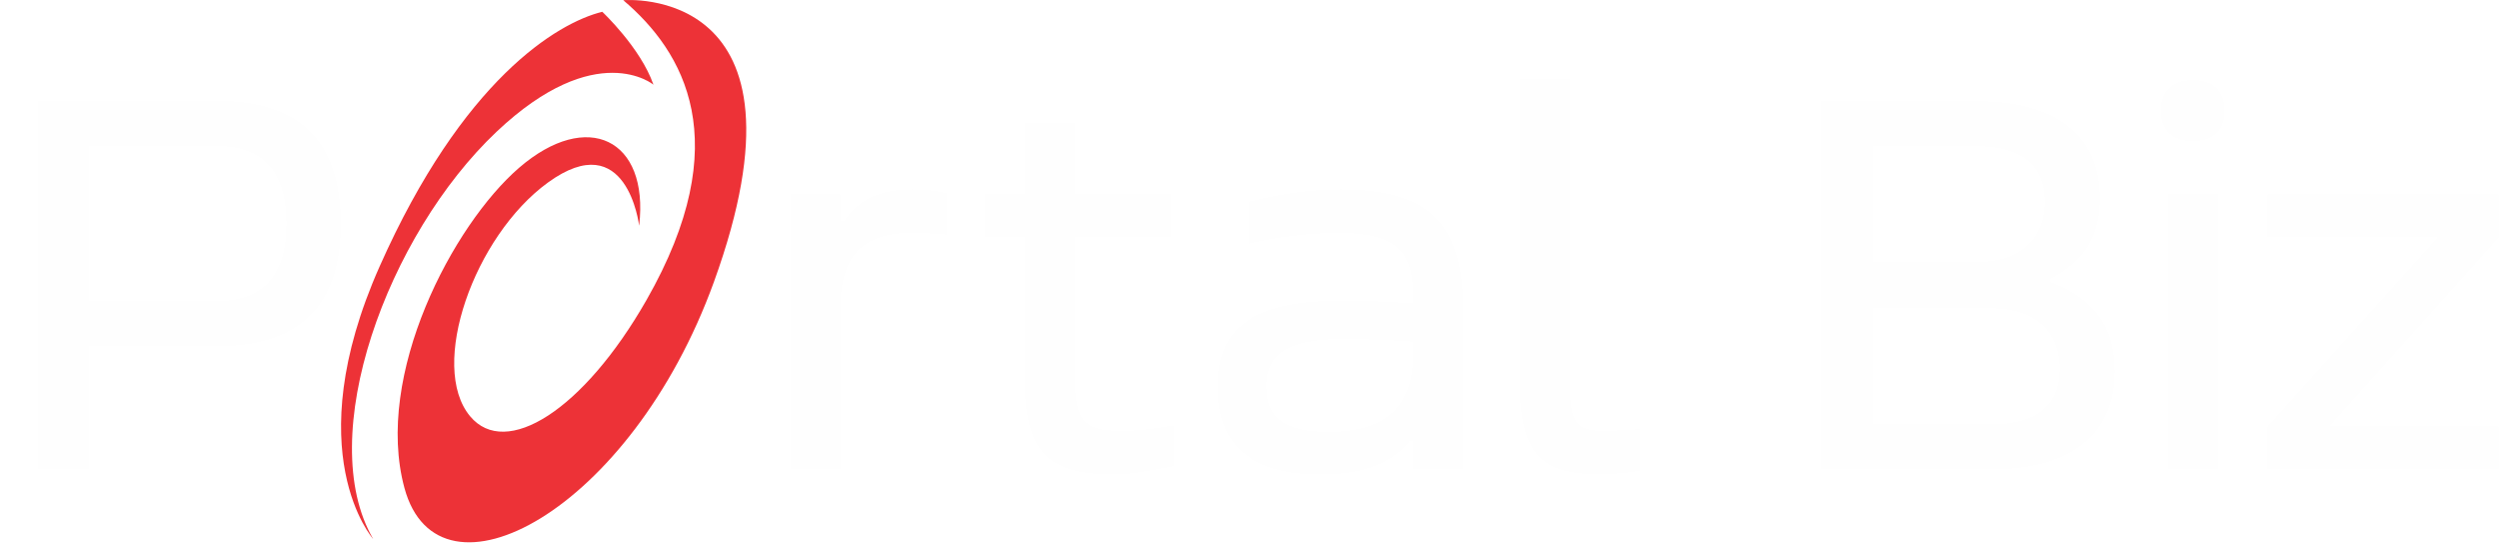
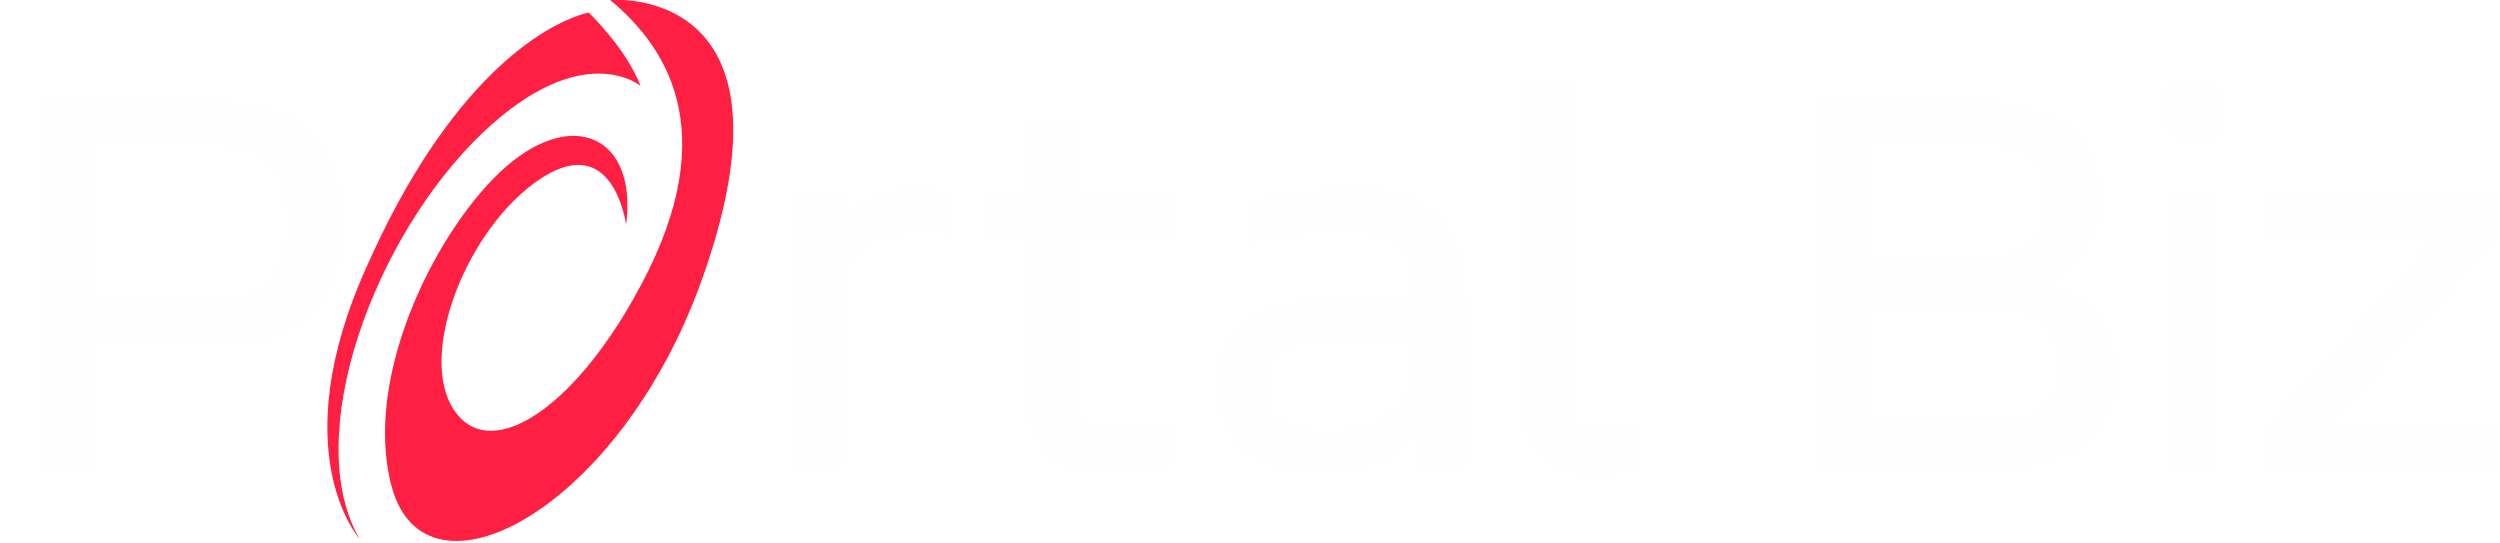
- <svg xmlns="http://www.w3.org/2000/svg" xml:space="preserve" width="163.205mm" height="35.405mm" style="shape-rendering:geometricPrecision; text-rendering:geometricPrecision; image-rendering:optimizeQuality; fill-rule:evenodd; clip-rule:evenodd" viewBox="0 0 23088 5009">
+ <svg xmlns="http://www.w3.org/2000/svg" xml:space="preserve" width="194.836mm" height="42.267mm" style="shape-rendering:geometricPrecision; text-rendering:geometricPrecision; image-rendering:optimizeQuality; fill-rule:evenodd; clip-rule:evenodd" viewBox="0 0 1395 303">
  <defs>
    <style type="text/css">
   
-     .fil0 {fill:#ED3237;fill-rule:nonzero}
    .fil1 {fill:#FEFEFE;fill-rule:nonzero}
+     .fil0 {fill:#FF1F43;fill-rule:nonzero}
   
  </style>
  </defs>
  <g id="Capa_x0020_1">
-     <path class="fil0" d="M5904 2082c0,0 -111,-927 -842,-396 -683,496 -1106,1696 -719,2159 329,394 1045,-52 1629,-1073 838,-1467 344,-2296 -214,-2770 0,0 1840,-163 837,2603 -769,2119 -2544,3063 -2859,1902 -283,-1044 448,-2430 1060,-2958 630,-543 1201,-265 1109,533zm134 -1299c0,0 -527,-439 -1451,434 -1009,954 -1690,2815 -1140,3761 0,0 -706,-796 60,-2518 766,-1723 1641,-2249 2057,-2351 0,0 354,332 473,674z" />
-     <path class="fil1" d="M2006 933l-1660 0 0 3402 477 0 0 -1137 1183 0c383,0 669,-94 859,-283 190,-188 283,-471 283,-850 0,-378 -94,-662 -283,-850 -190,-189 -476,-283 -859,-283zm-1183 1848l0 -1432 1183 0c427,0 640,239 640,716 0,477 -213,716 -640,716l-1183 0z" />
-     <path id="1" class="fil1" d="M8434 1750c-157,0 -285,25 -388,73 -102,49 -185,123 -247,222l-36 0 0 -249 -462 0 0 2539 462 0 0 -1478c-1,-245 52,-424 158,-537 107,-114 274,-170 502,-168 43,0 92,1 147,3 55,3 114,7 178,12l0 -381c-53,-13 -106,-22 -157,-27 -52,-6 -104,-8 -157,-8z" />
-     <path id="12" class="fil1" d="M10353 3979c-85,1 -155,-6 -210,-20 -56,-14 -99,-41 -131,-77 -31,-36 -53,-87 -67,-153 -13,-66 -19,-150 -19,-252l0 -1285 889 0 0 -396 -889 0 0 -660 -462 0 0 660 -371 0 0 396 371 0 0 1305c0,167 14,307 42,421 29,113 75,205 139,273 63,68 146,117 250,146 103,30 228,45 377,44 63,0 123,-3 178,-9 56,-7 114,-15 176,-27 62,-11 133,-25 215,-40l0 -376c-98,18 -185,30 -263,39 -77,8 -152,12 -224,12z" />
-     <path id="123" class="fil1" d="M12400 1750c-146,0 -290,10 -432,30 -141,20 -287,49 -436,87l0 386c143,-33 284,-58 426,-75 140,-18 274,-26 402,-26 170,-1 306,16 410,52 103,36 178,96 223,182 46,85 69,202 68,350l0 66c-155,-10 -286,-17 -394,-20 -107,-3 -193,-5 -256,-5 -275,0 -498,27 -670,84 -173,56 -299,143 -379,261 -80,118 -119,268 -118,453 1,273 82,476 244,609 162,133 400,199 716,198 199,0 366,-25 499,-77 134,-51 244,-129 328,-233l30 0 0 264 462 0 0 -1473c1,-265 -36,-479 -112,-642 -75,-164 -195,-283 -361,-359 -165,-74 -382,-112 -650,-111zm-696 1823c-1,-105 24,-190 74,-255 49,-65 128,-113 235,-142 108,-30 249,-46 422,-45 50,0 109,1 177,3 68,2 140,5 217,8 77,4 154,8 231,14l0 117c1,239 -63,417 -190,537 -128,119 -323,179 -586,179 -201,1 -350,-32 -442,-100 -93,-67 -139,-173 -137,-317z" />
-     <path id="1234" class="fil1" d="M14811 3979c-85,2 -150,-12 -194,-38 -44,-27 -74,-76 -90,-147 -15,-70 -22,-172 -21,-302l0 -2762 -462 0 0 2762c-1,164 10,304 34,417 23,113 62,206 116,274 55,69 129,120 223,151 95,30 212,47 354,46 66,0 131,-3 195,-8 64,-5 128,-14 191,-27l0 -381c-40,3 -80,6 -124,8 -42,3 -83,4 -122,5 -39,1 -72,2 -100,2z" />
-     <path id="12345" class="fil1" d="M18259 933l-1432 0 0 3402 1569 0c37,1 90,-1 159,-5 69,-4 146,-14 232,-31 86,-16 173,-43 261,-81 87,-37 168,-90 242,-157 74,-66 134,-151 179,-256 45,-103 69,-230 69,-379 0,-207 -50,-377 -149,-510 -100,-134 -250,-238 -450,-312l0 -25c102,-53 187,-115 256,-184 69,-69 120,-150 154,-242 35,-92 52,-199 52,-320 -1,-147 -25,-272 -69,-375 -46,-103 -105,-187 -179,-253 -74,-66 -155,-118 -242,-155 -88,-37 -174,-64 -261,-80 -85,-17 -163,-27 -232,-30 -69,-4 -122,-6 -159,-5zm-955 2986l0 -1071 1092 0c139,1 256,24 350,70 95,47 165,111 213,195 48,83 72,181 72,294 0,166 -52,293 -157,380 -105,88 -264,132 -477,133l-1092 0zm0 -1498l0 -1071 955 0c213,1 372,45 477,133 105,87 157,214 157,380 0,113 -24,210 -72,294 -48,84 -119,148 -213,195 -94,46 -211,69 -350,70l-955 0z" />
-     <path id="123456" class="fil1" d="M20031 1796l0 2539 462 0 0 -2539 -462 0zm-66 -767c0,85 25,151 75,200 49,48 123,74 219,74 96,-1 170,-26 219,-74 50,-48 75,-115 75,-200l0 -10c0,-87 -25,-156 -75,-205 -49,-49 -123,-74 -219,-74 -96,1 -170,25 -219,74 -50,49 -75,118 -75,205l0 10z" />
-     <polygon id="1234567" class="fil1" points="20950,1796 20950,2192 22524,2192 20950,3939 20950,4335 23088,4335 23088,3939 21519,3939 23088,2192 23088,1796 " />
+     <path class="fil0" d="M349 126c0,0 -7,-56 -51,-24 -41,30 -67,102 -43,130 20,24 63,-3 98,-65 51,-89 21,-139 -13,-167 0,0 111,-10 51,157 -46,128 -154,185 -173,115 -17,-63 27,-147 64,-179 38,-33 73,-16 67,32zm8 -78c0,0 -32,-27 -88,26 -61,58 -102,170 -69,227 0,0 -43,-48 4,-152 46,-104 99,-136 124,-142 0,0 21,20 29,41z" />
+     <path class="fil1" d="M121 56l-100 0 0 206 29 0 0 -69 71 0c23,0 40,-6 52,-17 11,-11 17,-28 17,-51 0,-23 -6,-40 -17,-51 -11,-11 -29,-17 -52,-17zm-71 112l0 -87 71 0c26,0 39,14 39,43 0,29 -13,43 -39,43l-71 0z" />
+     <path id="1" class="fil1" d="M510 106c-9,0 -17,1 -23,4 -6,3 -11,7 -15,13l-2 0 0 -15 -28 0 0 153 28 0 0 -89c0,-15 3,-26 10,-32 6,-7 17,-10 30,-10 3,0 6,0 9,0 3,0 7,0 11,1l0 -23c-3,-1 -6,-1 -10,-2 -3,0 -6,-1 -10,-1z" />
+     <path id="12" class="fil1" d="M626 240c-5,0 -9,0 -13,-1 -3,-1 -6,-2 -8,-5 -2,-2 -3,-5 -4,-9 -1,-4 -1,-9 -1,-15l0 -78 54 0 0 -24 -54 0 0 -40 -28 0 0 40 -22 0 0 24 22 0 0 79c0,10 1,19 3,25 2,7 5,12 8,16 4,4 9,7 15,9 6,2 14,3 23,3 4,0 7,0 11,-1 3,0 7,-1 11,-2 4,-1 8,-1 13,-2l0 -23c-6,1 -11,2 -16,2 -5,0 -9,1 -14,1z" />
+     <path id="123" class="fil1" d="M749 106c-9,0 -18,1 -26,2 -9,1 -17,3 -26,5l0 23c9,-2 17,-4 26,-5 8,-1 17,-2 24,-2 10,0 19,1 25,3 6,2 11,6 13,11 3,5 4,12 4,21l0 4c-9,-1 -17,-1 -24,-1 -6,0 -12,0 -15,0 -17,0 -30,2 -40,5 -10,3 -18,9 -23,16 -5,7 -7,16 -7,27 0,17 5,29 15,37 10,8 24,12 43,12 12,0 22,-2 30,-5 8,-3 15,-8 20,-14l2 0 0 16 28 0 0 -89c0,-16 -2,-29 -7,-39 -5,-10 -12,-17 -22,-22 -10,-4 -23,-7 -39,-7zm-42 110c0,-6 1,-11 4,-15 3,-4 8,-7 14,-9 7,-2 15,-3 26,-3 3,0 7,0 11,0 4,0 8,0 13,1 5,0 9,1 14,1l0 7c0,14 -4,25 -12,32 -8,7 -20,11 -35,11 -12,0 -21,-2 -27,-6 -6,-4 -8,-10 -8,-19z" />
+     <path id="1234" class="fil1" d="M895 240c-5,0 -9,-1 -12,-2 -3,-2 -5,-5 -5,-9 -1,-4 -1,-10 -1,-18l0 -167 -28 0 0 167c0,10 1,18 2,25 1,7 4,12 7,17 3,4 8,7 13,9 6,2 13,3 21,3 4,0 8,0 12,-1 4,0 8,-1 12,-2l0 -23c-2,0 -5,0 -7,1 -3,0 -5,0 -7,0 -2,0 -4,0 -6,0z" />
+     <path id="12345" class="fil1" d="M1103 56l-87 0 0 206 95 0c2,0 5,0 10,0 4,0 9,-1 14,-2 5,-1 10,-3 16,-5 5,-2 10,-5 15,-9 4,-4 8,-9 11,-15 3,-6 4,-14 4,-23 0,-13 -3,-23 -9,-31 -6,-8 -15,-14 -27,-19l0 -2c6,-3 11,-7 15,-11 4,-4 7,-9 9,-15 2,-6 3,-12 3,-19 0,-9 -1,-16 -4,-23 -3,-6 -6,-11 -11,-15 -4,-4 -9,-7 -15,-9 -5,-2 -11,-4 -16,-5 -5,-1 -10,-2 -14,-2 -4,0 -7,0 -10,0zm-58 180l0 -65 66 0c8,0 15,1 21,4 6,3 10,7 13,12 3,5 4,11 4,18 0,10 -3,18 -10,23 -6,5 -16,8 -29,8l-66 0zm0 -91l0 -65 58 0c13,0 22,3 29,8 6,5 10,13 10,23 0,7 -1,13 -4,18 -3,5 -7,9 -13,12 -6,3 -13,4 -21,4l-58 0z" />
+     <path id="123456" class="fil1" d="M1210 109l0 153 28 0 0 -153 -28 0zm-4 -46c0,5 2,9 5,12 3,3 7,4 13,5 6,0 10,-2 13,-5 3,-3 5,-7 5,-12l0 -1c0,-5 -2,-9 -5,-12 -3,-3 -7,-4 -13,-5 -6,0 -10,2 -13,5 -3,3 -5,7 -5,12l0 1z" />
+     <polygon id="1234567" class="fil1" points="1266,109 1266,132 1361,132 1266,238 1266,262 1395,262 1395,238 1300,238 1395,132 1395,109 " />
  </g>
</svg>
